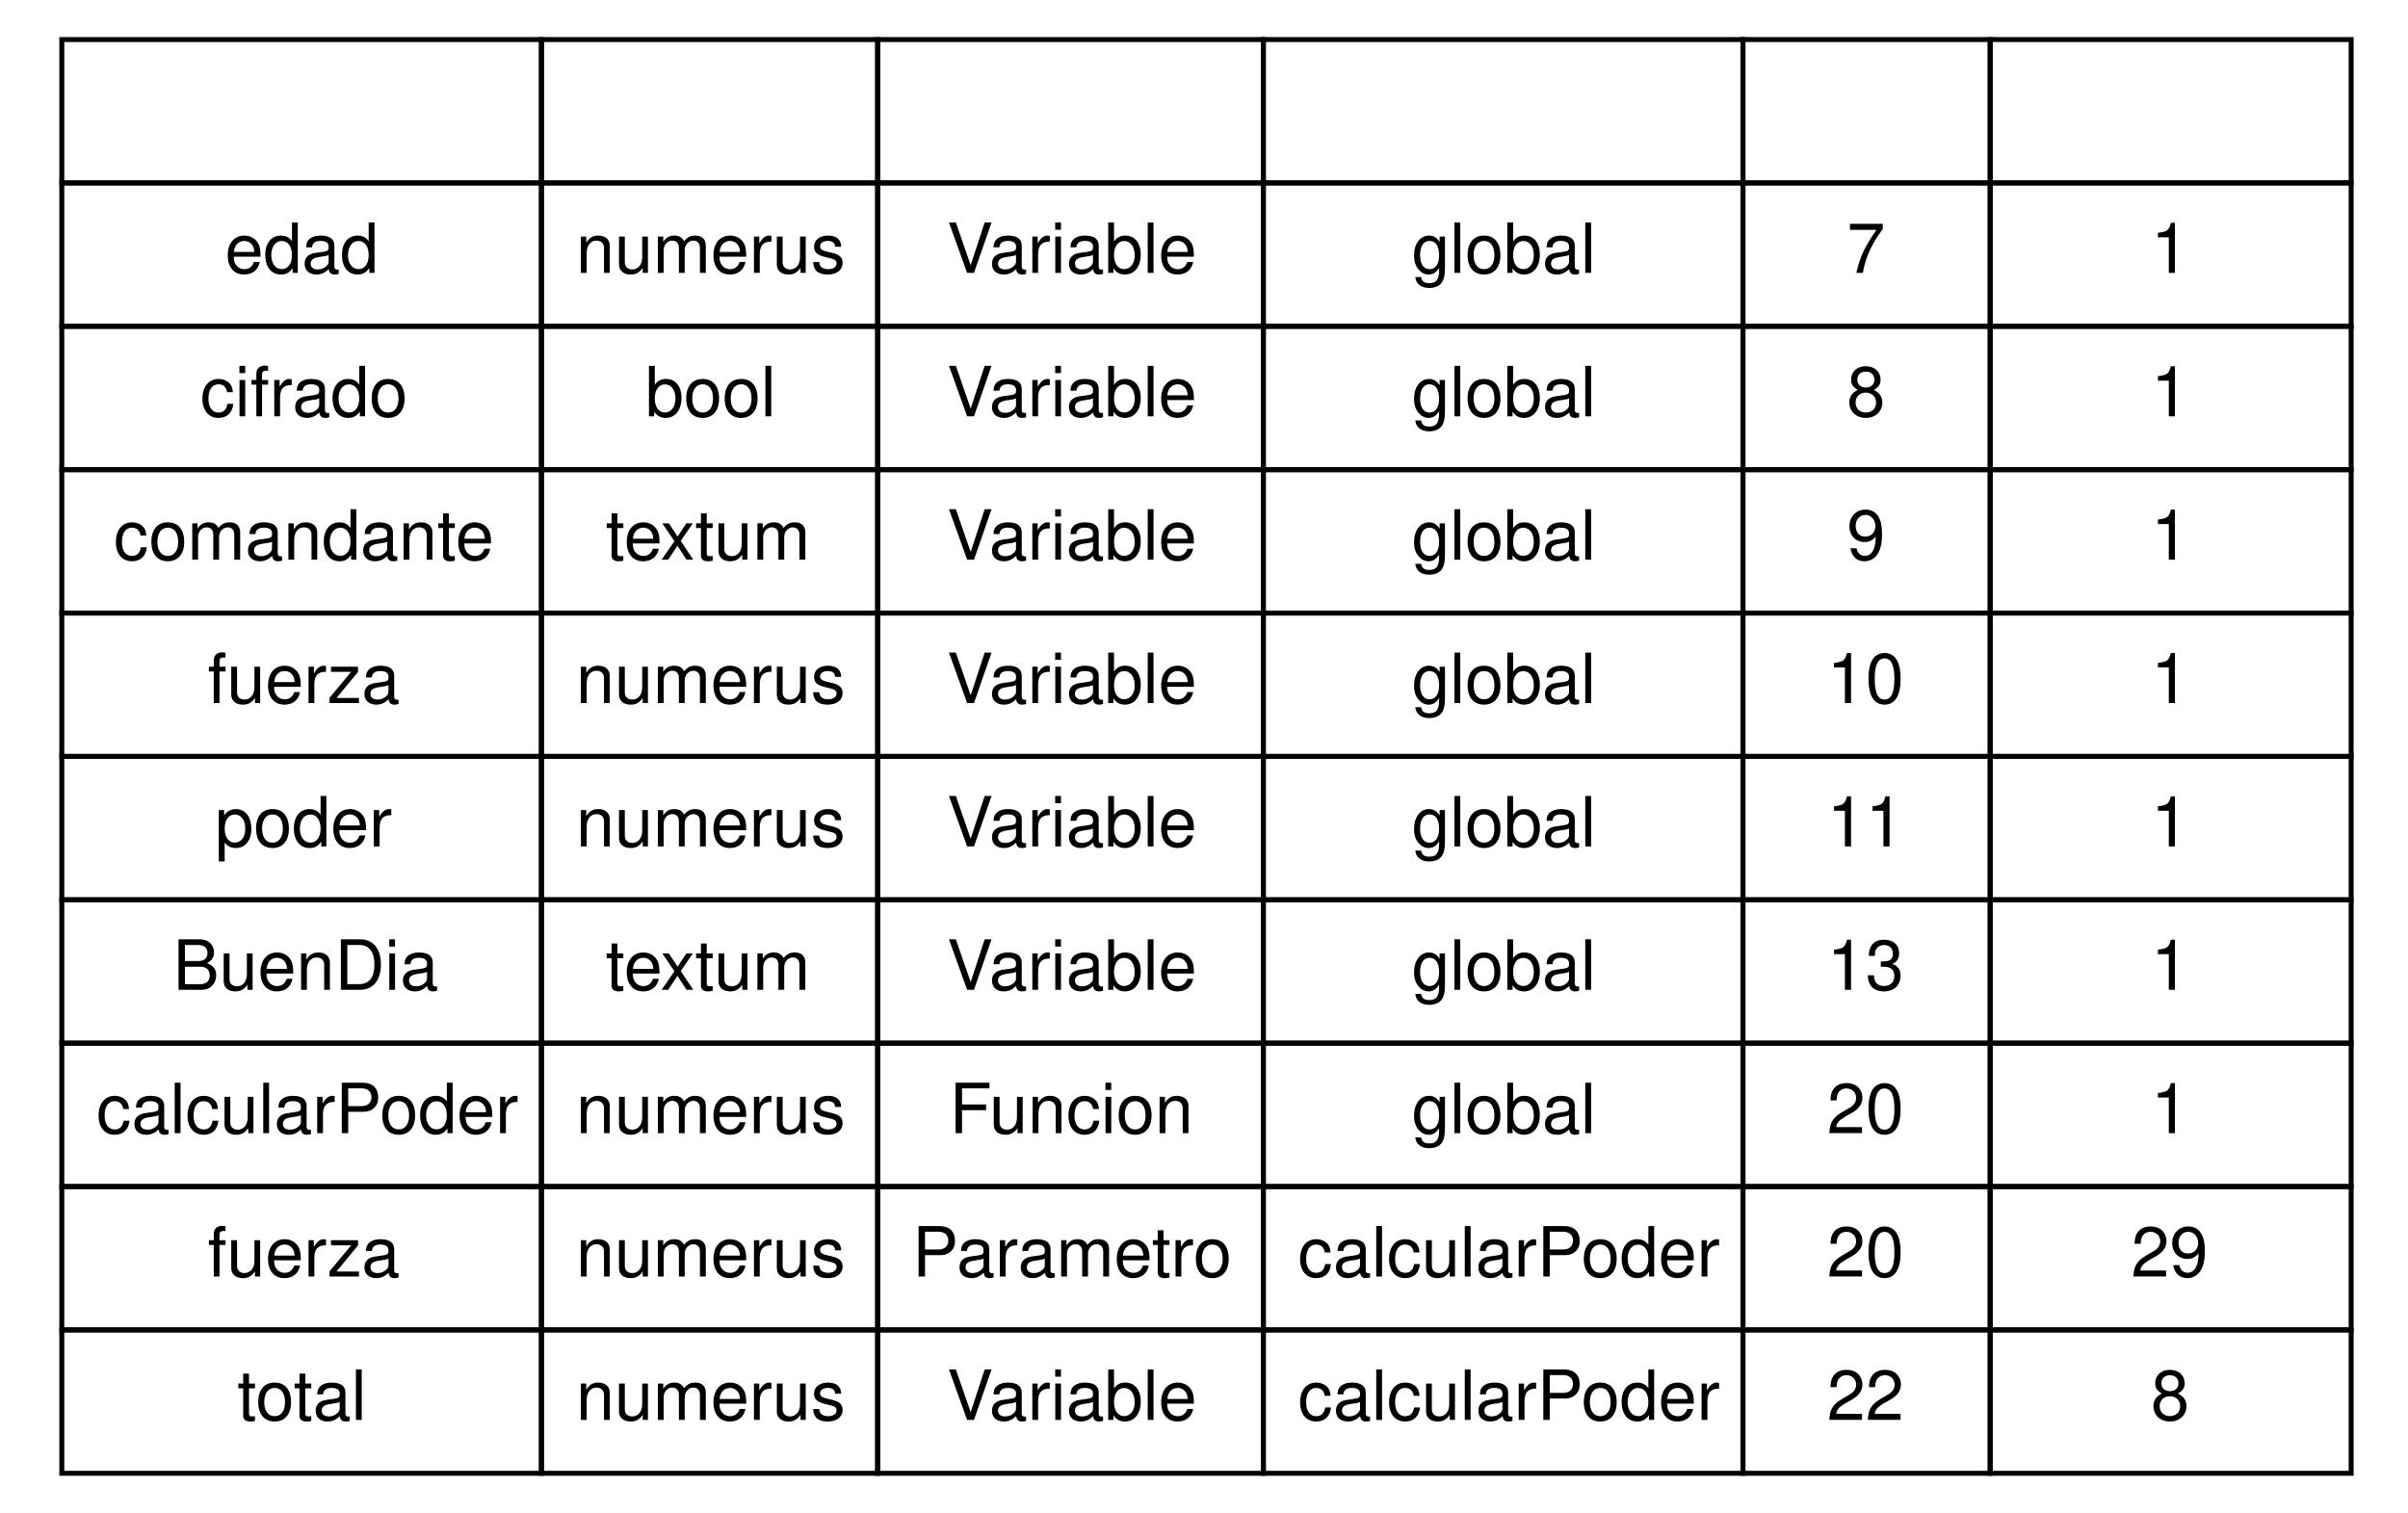
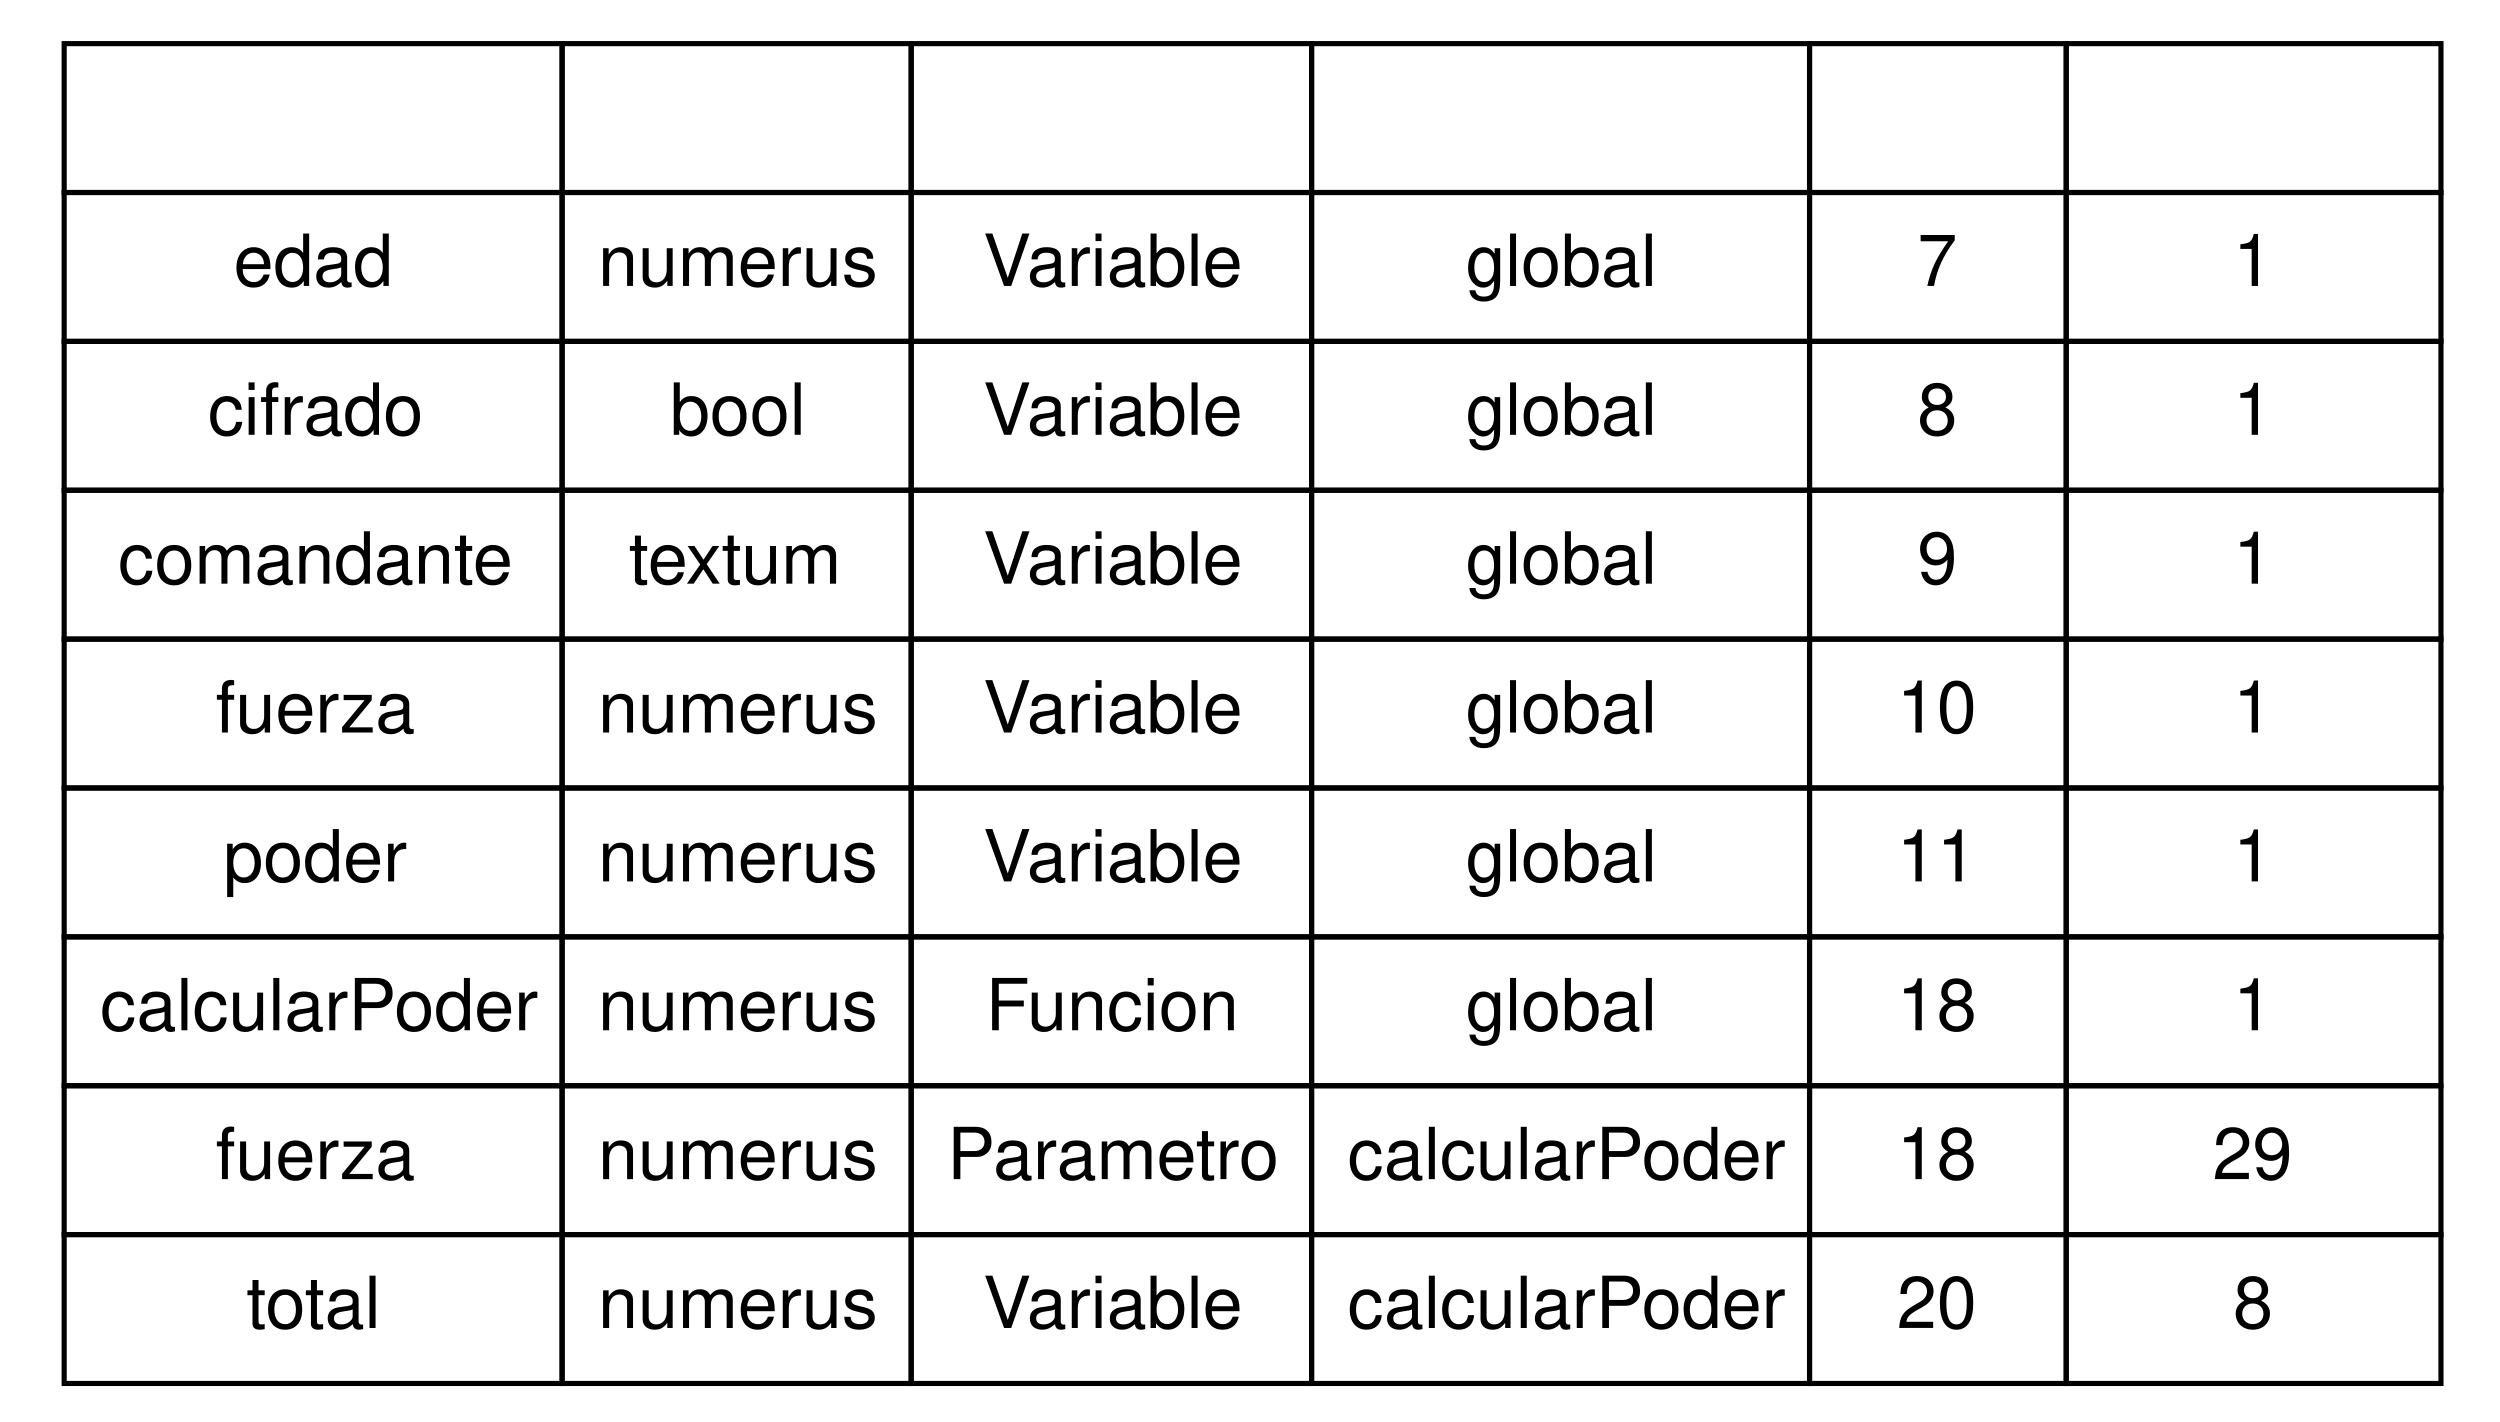
- <svg xmlns="http://www.w3.org/2000/svg" width="487pt" height="306pt" viewBox="0.00 0.00 487.00 306.00">
-   <g id="graph0" class="graph" transform="scale(1 1) rotate(0) translate(4 302)">
-     <polygon fill="white" stroke="transparent" points="-4,4 -4,-302 483,-302 483,4 -4,4" />
+ <svg xmlns="http://www.w3.org/2000/svg" width="487pt" height="277pt" viewBox="0.00 0.00 487.00 277.00">
+   <g id="graph0" class="graph" transform="scale(1 1) rotate(0) translate(4 273)">
+     <polygon fill="white" stroke="transparent" points="-4,4 -4,-273 483,-273 483,4 -4,4" />
    <g id="node1" class="node">
-       <polygon fill="none" stroke="black" points="8.5,-265 8.5,-294 105.5,-294 105.5,-265 8.5,-265" />
-       <text text-anchor="start" x="31" y="-276.8" font-family="Helvetica,sans-Serif" font-weight="bold" font-size="14.00" fill="white">Nombre</text>
-       <polygon fill="none" stroke="black" points="105.5,-265 105.5,-294 173.5,-294 173.5,-265 105.5,-265" />
-       <text text-anchor="start" x="125" y="-276.8" font-family="Helvetica,sans-Serif" font-weight="bold" font-size="14.00" fill="white">Tipo</text>
-       <polygon fill="none" stroke="black" points="173.5,-265 173.5,-294 251.5,-294 251.5,-265 173.5,-265" />
-       <text text-anchor="start" x="201.5" y="-276.8" font-family="Helvetica,sans-Serif" font-weight="bold" font-size="14.00" fill="white">Rol</text>
-       <polygon fill="none" stroke="black" points="251.5,-265 251.5,-294 348.5,-294 348.5,-265 251.5,-265" />
-       <text text-anchor="start" x="276" y="-276.8" font-family="Helvetica,sans-Serif" font-weight="bold" font-size="14.00" fill="white">Ambito</text>
-       <polygon fill="none" stroke="black" points="348.5,-265 348.5,-294 398.5,-294 398.5,-265 348.5,-265" />
-       <text text-anchor="start" x="355.5" y="-276.8" font-family="Helvetica,sans-Serif" font-weight="bold" font-size="14.00" fill="white">Linea</text>
-       <polygon fill="none" stroke="black" points="398.5,-265 398.5,-294 471.5,-294 471.5,-265 398.5,-265" />
-       <text text-anchor="start" x="405.5" y="-276.8" font-family="Helvetica,sans-Serif" font-weight="bold" font-size="14.00" fill="white">Columna</text>
-       <polygon fill="none" stroke="black" points="8.5,-236 8.5,-265 105.5,-265 105.5,-236 8.5,-236" />
-       <text text-anchor="start" x="41.5" y="-246.8" font-family="Helvetica,sans-Serif" font-size="14.00">edad</text>
-       <polygon fill="none" stroke="black" points="105.5,-236 105.5,-265 173.5,-265 173.5,-236 105.5,-236" />
-       <text text-anchor="start" x="112.5" y="-246.8" font-family="Helvetica,sans-Serif" font-size="14.00">numerus</text>
-       <polygon fill="none" stroke="black" points="173.5,-236 173.5,-265 251.5,-265 251.5,-236 173.5,-236" />
-       <text text-anchor="start" x="187.5" y="-246.8" font-family="Helvetica,sans-Serif" font-size="14.00">Variable</text>
-       <polygon fill="none" stroke="black" points="251.5,-236 251.5,-265 348.5,-265 348.5,-236 251.5,-236" />
-       <text text-anchor="start" x="281.5" y="-246.8" font-family="Helvetica,sans-Serif" font-size="14.00">global</text>
-       <polygon fill="none" stroke="black" points="348.5,-236 348.5,-265 398.5,-265 398.5,-236 348.5,-236" />
-       <text text-anchor="start" x="369.5" y="-246.8" font-family="Helvetica,sans-Serif" font-size="14.00">7</text>
-       <polygon fill="none" stroke="black" points="398.5,-236 398.5,-265 471.5,-265 471.5,-236 398.5,-236" />
-       <text text-anchor="start" x="431" y="-246.8" font-family="Helvetica,sans-Serif" font-size="14.00">1</text>
-       <polygon fill="none" stroke="black" points="8.5,-207 8.5,-236 105.5,-236 105.5,-207 8.5,-207" />
-       <text text-anchor="start" x="36.5" y="-217.8" font-family="Helvetica,sans-Serif" font-size="14.00">cifrado</text>
-       <polygon fill="none" stroke="black" points="105.5,-207 105.5,-236 173.5,-236 173.5,-207 105.5,-207" />
-       <text text-anchor="start" x="126.5" y="-217.8" font-family="Helvetica,sans-Serif" font-size="14.00">bool</text>
-       <polygon fill="none" stroke="black" points="173.5,-207 173.5,-236 251.5,-236 251.5,-207 173.5,-207" />
-       <text text-anchor="start" x="187.5" y="-217.8" font-family="Helvetica,sans-Serif" font-size="14.00">Variable</text>
-       <polygon fill="none" stroke="black" points="251.5,-207 251.5,-236 348.5,-236 348.5,-207 251.5,-207" />
-       <text text-anchor="start" x="281.5" y="-217.8" font-family="Helvetica,sans-Serif" font-size="14.00">global</text>
-       <polygon fill="none" stroke="black" points="348.5,-207 348.5,-236 398.5,-236 398.5,-207 348.5,-207" />
-       <text text-anchor="start" x="369.5" y="-217.8" font-family="Helvetica,sans-Serif" font-size="14.00">8</text>
-       <polygon fill="none" stroke="black" points="398.5,-207 398.5,-236 471.5,-236 471.5,-207 398.5,-207" />
-       <text text-anchor="start" x="431" y="-217.8" font-family="Helvetica,sans-Serif" font-size="14.00">1</text>
-       <polygon fill="none" stroke="black" points="8.5,-178 8.5,-207 105.5,-207 105.5,-178 8.5,-178" />
-       <text text-anchor="start" x="19" y="-188.8" font-family="Helvetica,sans-Serif" font-size="14.00">comandante</text>
-       <polygon fill="none" stroke="black" points="105.5,-178 105.5,-207 173.5,-207 173.5,-178 105.5,-178" />
-       <text text-anchor="start" x="118.5" y="-188.8" font-family="Helvetica,sans-Serif" font-size="14.00">textum</text>
-       <polygon fill="none" stroke="black" points="173.5,-178 173.5,-207 251.5,-207 251.5,-178 173.5,-178" />
-       <text text-anchor="start" x="187.5" y="-188.8" font-family="Helvetica,sans-Serif" font-size="14.00">Variable</text>
-       <polygon fill="none" stroke="black" points="251.5,-178 251.5,-207 348.5,-207 348.5,-178 251.5,-178" />
-       <text text-anchor="start" x="281.5" y="-188.8" font-family="Helvetica,sans-Serif" font-size="14.00">global</text>
-       <polygon fill="none" stroke="black" points="348.5,-178 348.5,-207 398.5,-207 398.5,-178 348.5,-178" />
-       <text text-anchor="start" x="369.5" y="-188.8" font-family="Helvetica,sans-Serif" font-size="14.00">9</text>
-       <polygon fill="none" stroke="black" points="398.5,-178 398.5,-207 471.5,-207 471.5,-178 398.5,-178" />
-       <text text-anchor="start" x="431" y="-188.8" font-family="Helvetica,sans-Serif" font-size="14.00">1</text>
-       <polygon fill="none" stroke="black" points="8.5,-149 8.5,-178 105.5,-178 105.5,-149 8.5,-149" />
-       <text text-anchor="start" x="38" y="-159.8" font-family="Helvetica,sans-Serif" font-size="14.00">fuerza</text>
-       <polygon fill="none" stroke="black" points="105.5,-149 105.5,-178 173.5,-178 173.5,-149 105.5,-149" />
-       <text text-anchor="start" x="112.5" y="-159.8" font-family="Helvetica,sans-Serif" font-size="14.00">numerus</text>
-       <polygon fill="none" stroke="black" points="173.5,-149 173.5,-178 251.5,-178 251.5,-149 173.5,-149" />
-       <text text-anchor="start" x="187.5" y="-159.8" font-family="Helvetica,sans-Serif" font-size="14.00">Variable</text>
-       <polygon fill="none" stroke="black" points="251.5,-149 251.5,-178 348.5,-178 348.5,-149 251.5,-149" />
-       <text text-anchor="start" x="281.5" y="-159.8" font-family="Helvetica,sans-Serif" font-size="14.00">global</text>
-       <polygon fill="none" stroke="black" points="348.5,-149 348.5,-178 398.5,-178 398.5,-149 348.5,-149" />
-       <text text-anchor="start" x="365.5" y="-159.8" font-family="Helvetica,sans-Serif" font-size="14.00">10</text>
-       <polygon fill="none" stroke="black" points="398.5,-149 398.5,-178 471.5,-178 471.5,-149 398.5,-149" />
-       <text text-anchor="start" x="431" y="-159.8" font-family="Helvetica,sans-Serif" font-size="14.00">1</text>
-       <polygon fill="none" stroke="black" points="8.5,-120 8.5,-149 105.5,-149 105.5,-120 8.5,-120" />
-       <text text-anchor="start" x="39.5" y="-130.8" font-family="Helvetica,sans-Serif" font-size="14.00">poder</text>
-       <polygon fill="none" stroke="black" points="105.5,-120 105.5,-149 173.5,-149 173.5,-120 105.5,-120" />
-       <text text-anchor="start" x="112.5" y="-130.8" font-family="Helvetica,sans-Serif" font-size="14.00">numerus</text>
-       <polygon fill="none" stroke="black" points="173.5,-120 173.5,-149 251.5,-149 251.5,-120 173.5,-120" />
-       <text text-anchor="start" x="187.5" y="-130.8" font-family="Helvetica,sans-Serif" font-size="14.00">Variable</text>
-       <polygon fill="none" stroke="black" points="251.5,-120 251.5,-149 348.5,-149 348.5,-120 251.5,-120" />
-       <text text-anchor="start" x="281.5" y="-130.8" font-family="Helvetica,sans-Serif" font-size="14.00">global</text>
-       <polygon fill="none" stroke="black" points="348.5,-120 348.5,-149 398.5,-149 398.5,-120 348.5,-120" />
-       <text text-anchor="start" x="365.5" y="-130.8" font-family="Helvetica,sans-Serif" font-size="14.00">11</text>
-       <polygon fill="none" stroke="black" points="398.5,-120 398.5,-149 471.5,-149 471.5,-120 398.5,-120" />
-       <text text-anchor="start" x="431" y="-130.8" font-family="Helvetica,sans-Serif" font-size="14.00">1</text>
-       <polygon fill="none" stroke="black" points="8.5,-91 8.5,-120 105.5,-120 105.5,-91 8.5,-91" />
-       <text text-anchor="start" x="31" y="-101.8" font-family="Helvetica,sans-Serif" font-size="14.00">BuenDia</text>
-       <polygon fill="none" stroke="black" points="105.5,-91 105.5,-120 173.5,-120 173.5,-91 105.5,-91" />
-       <text text-anchor="start" x="118.5" y="-101.8" font-family="Helvetica,sans-Serif" font-size="14.00">textum</text>
-       <polygon fill="none" stroke="black" points="173.5,-91 173.5,-120 251.5,-120 251.5,-91 173.5,-91" />
-       <text text-anchor="start" x="187.5" y="-101.8" font-family="Helvetica,sans-Serif" font-size="14.00">Variable</text>
-       <polygon fill="none" stroke="black" points="251.5,-91 251.5,-120 348.5,-120 348.5,-91 251.5,-91" />
-       <text text-anchor="start" x="281.5" y="-101.8" font-family="Helvetica,sans-Serif" font-size="14.00">global</text>
-       <polygon fill="none" stroke="black" points="348.5,-91 348.5,-120 398.5,-120 398.5,-91 348.5,-91" />
-       <text text-anchor="start" x="365.5" y="-101.8" font-family="Helvetica,sans-Serif" font-size="14.00">13</text>
-       <polygon fill="none" stroke="black" points="398.5,-91 398.5,-120 471.5,-120 471.5,-91 398.5,-91" />
-       <text text-anchor="start" x="431" y="-101.8" font-family="Helvetica,sans-Serif" font-size="14.00">1</text>
-       <polygon fill="none" stroke="black" points="8.5,-62 8.5,-91 105.5,-91 105.5,-62 8.5,-62" />
-       <text text-anchor="start" x="15.5" y="-72.8" font-family="Helvetica,sans-Serif" font-size="14.00">calcularPoder</text>
-       <polygon fill="none" stroke="black" points="105.5,-62 105.5,-91 173.5,-91 173.5,-62 105.5,-62" />
-       <text text-anchor="start" x="112.5" y="-72.8" font-family="Helvetica,sans-Serif" font-size="14.00">numerus</text>
-       <polygon fill="none" stroke="black" points="173.5,-62 173.5,-91 251.5,-91 251.5,-62 173.5,-62" />
-       <text text-anchor="start" x="188" y="-72.8" font-family="Helvetica,sans-Serif" font-size="14.00">Funcion</text>
-       <polygon fill="none" stroke="black" points="251.5,-62 251.5,-91 348.5,-91 348.5,-62 251.5,-62" />
-       <text text-anchor="start" x="281.5" y="-72.8" font-family="Helvetica,sans-Serif" font-size="14.00">global</text>
-       <polygon fill="none" stroke="black" points="348.5,-62 348.5,-91 398.5,-91 398.5,-62 348.5,-62" />
-       <text text-anchor="start" x="365.5" y="-72.8" font-family="Helvetica,sans-Serif" font-size="14.00">20</text>
-       <polygon fill="none" stroke="black" points="398.5,-62 398.5,-91 471.5,-91 471.5,-62 398.5,-62" />
-       <text text-anchor="start" x="431" y="-72.8" font-family="Helvetica,sans-Serif" font-size="14.00">1</text>
-       <polygon fill="none" stroke="black" points="8.5,-33 8.5,-62 105.5,-62 105.5,-33 8.5,-33" />
-       <text text-anchor="start" x="38" y="-43.8" font-family="Helvetica,sans-Serif" font-size="14.00">fuerza</text>
-       <polygon fill="none" stroke="black" points="105.5,-33 105.5,-62 173.5,-62 173.5,-33 105.5,-33" />
-       <text text-anchor="start" x="112.5" y="-43.8" font-family="Helvetica,sans-Serif" font-size="14.00">numerus</text>
-       <polygon fill="none" stroke="black" points="173.5,-33 173.5,-62 251.5,-62 251.5,-33 173.5,-33" />
-       <text text-anchor="start" x="180.5" y="-43.8" font-family="Helvetica,sans-Serif" font-size="14.00">Parametro</text>
-       <polygon fill="none" stroke="black" points="251.5,-33 251.5,-62 348.5,-62 348.5,-33 251.5,-33" />
-       <text text-anchor="start" x="258.5" y="-43.8" font-family="Helvetica,sans-Serif" font-size="14.00">calcularPoder</text>
-       <polygon fill="none" stroke="black" points="348.5,-33 348.5,-62 398.5,-62 398.5,-33 348.5,-33" />
-       <text text-anchor="start" x="365.5" y="-43.8" font-family="Helvetica,sans-Serif" font-size="14.00">20</text>
-       <polygon fill="none" stroke="black" points="398.5,-33 398.5,-62 471.5,-62 471.5,-33 398.5,-33" />
-       <text text-anchor="start" x="427" y="-43.8" font-family="Helvetica,sans-Serif" font-size="14.00">29</text>
-       <polygon fill="none" stroke="black" points="8.5,-4 8.5,-33 105.5,-33 105.5,-4 8.5,-4" />
-       <text text-anchor="start" x="44" y="-14.8" font-family="Helvetica,sans-Serif" font-size="14.00">total</text>
-       <polygon fill="none" stroke="black" points="105.5,-4 105.5,-33 173.5,-33 173.5,-4 105.5,-4" />
-       <text text-anchor="start" x="112.5" y="-14.8" font-family="Helvetica,sans-Serif" font-size="14.00">numerus</text>
-       <polygon fill="none" stroke="black" points="173.5,-4 173.5,-33 251.5,-33 251.5,-4 173.5,-4" />
-       <text text-anchor="start" x="187.5" y="-14.8" font-family="Helvetica,sans-Serif" font-size="14.00">Variable</text>
-       <polygon fill="none" stroke="black" points="251.5,-4 251.5,-33 348.5,-33 348.5,-4 251.5,-4" />
-       <text text-anchor="start" x="258.5" y="-14.8" font-family="Helvetica,sans-Serif" font-size="14.00">calcularPoder</text>
-       <polygon fill="none" stroke="black" points="348.5,-4 348.5,-33 398.5,-33 398.5,-4 348.5,-4" />
-       <text text-anchor="start" x="365.5" y="-14.8" font-family="Helvetica,sans-Serif" font-size="14.00">22</text>
-       <polygon fill="none" stroke="black" points="398.5,-4 398.5,-33 471.5,-33 471.5,-4 398.5,-4" />
-       <text text-anchor="start" x="431" y="-14.8" font-family="Helvetica,sans-Serif" font-size="14.00">8</text>
+       <polygon fill="none" stroke="black" points="8.5,-235.5 8.5,-264.5 105.5,-264.5 105.5,-235.5 8.5,-235.5" />
+       <text text-anchor="start" x="31" y="-247.3" font-family="Helvetica,sans-Serif" font-weight="bold" font-size="14.00" fill="white">Nombre</text>
+       <polygon fill="none" stroke="black" points="105.5,-235.5 105.5,-264.5 173.5,-264.5 173.5,-235.5 105.5,-235.5" />
+       <text text-anchor="start" x="125" y="-247.3" font-family="Helvetica,sans-Serif" font-weight="bold" font-size="14.00" fill="white">Tipo</text>
+       <polygon fill="none" stroke="black" points="173.5,-235.5 173.5,-264.5 251.5,-264.5 251.5,-235.5 173.5,-235.5" />
+       <text text-anchor="start" x="201.5" y="-247.3" font-family="Helvetica,sans-Serif" font-weight="bold" font-size="14.00" fill="white">Rol</text>
+       <polygon fill="none" stroke="black" points="251.5,-235.5 251.5,-264.5 348.5,-264.5 348.5,-235.5 251.5,-235.5" />
+       <text text-anchor="start" x="276" y="-247.3" font-family="Helvetica,sans-Serif" font-weight="bold" font-size="14.00" fill="white">Ambito</text>
+       <polygon fill="none" stroke="black" points="348.5,-235.5 348.5,-264.5 398.5,-264.5 398.5,-235.5 348.5,-235.5" />
+       <text text-anchor="start" x="355.5" y="-247.3" font-family="Helvetica,sans-Serif" font-weight="bold" font-size="14.00" fill="white">Linea</text>
+       <polygon fill="none" stroke="black" points="398.5,-235.5 398.5,-264.5 471.5,-264.5 471.5,-235.5 398.5,-235.5" />
+       <text text-anchor="start" x="405.5" y="-247.3" font-family="Helvetica,sans-Serif" font-weight="bold" font-size="14.00" fill="white">Columna</text>
+       <polygon fill="none" stroke="black" points="8.5,-206.5 8.5,-235.5 105.5,-235.5 105.5,-206.5 8.5,-206.5" />
+       <text text-anchor="start" x="41.5" y="-217.3" font-family="Helvetica,sans-Serif" font-size="14.00">edad</text>
+       <polygon fill="none" stroke="black" points="105.5,-206.5 105.5,-235.5 173.5,-235.5 173.5,-206.5 105.5,-206.5" />
+       <text text-anchor="start" x="112.5" y="-217.3" font-family="Helvetica,sans-Serif" font-size="14.00">numerus</text>
+       <polygon fill="none" stroke="black" points="173.5,-206.5 173.5,-235.5 251.5,-235.5 251.5,-206.5 173.5,-206.5" />
+       <text text-anchor="start" x="187.5" y="-217.3" font-family="Helvetica,sans-Serif" font-size="14.00">Variable</text>
+       <polygon fill="none" stroke="black" points="251.5,-206.5 251.5,-235.5 348.5,-235.5 348.5,-206.5 251.5,-206.5" />
+       <text text-anchor="start" x="281.5" y="-217.3" font-family="Helvetica,sans-Serif" font-size="14.00">global</text>
+       <polygon fill="none" stroke="black" points="348.5,-206.5 348.5,-235.5 398.5,-235.5 398.5,-206.5 348.5,-206.5" />
+       <text text-anchor="start" x="369.5" y="-217.3" font-family="Helvetica,sans-Serif" font-size="14.00">7</text>
+       <polygon fill="none" stroke="black" points="398.5,-206.5 398.5,-235.5 471.5,-235.5 471.5,-206.5 398.5,-206.5" />
+       <text text-anchor="start" x="431" y="-217.3" font-family="Helvetica,sans-Serif" font-size="14.00">1</text>
+       <polygon fill="none" stroke="black" points="8.5,-177.5 8.5,-206.5 105.5,-206.5 105.5,-177.5 8.5,-177.5" />
+       <text text-anchor="start" x="36.5" y="-188.3" font-family="Helvetica,sans-Serif" font-size="14.00">cifrado</text>
+       <polygon fill="none" stroke="black" points="105.5,-177.5 105.5,-206.5 173.5,-206.5 173.5,-177.5 105.5,-177.5" />
+       <text text-anchor="start" x="126.5" y="-188.3" font-family="Helvetica,sans-Serif" font-size="14.00">bool</text>
+       <polygon fill="none" stroke="black" points="173.5,-177.5 173.5,-206.5 251.5,-206.5 251.5,-177.5 173.5,-177.5" />
+       <text text-anchor="start" x="187.5" y="-188.3" font-family="Helvetica,sans-Serif" font-size="14.00">Variable</text>
+       <polygon fill="none" stroke="black" points="251.5,-177.5 251.5,-206.5 348.5,-206.5 348.5,-177.5 251.5,-177.5" />
+       <text text-anchor="start" x="281.5" y="-188.3" font-family="Helvetica,sans-Serif" font-size="14.00">global</text>
+       <polygon fill="none" stroke="black" points="348.5,-177.5 348.5,-206.5 398.5,-206.5 398.5,-177.5 348.5,-177.5" />
+       <text text-anchor="start" x="369.5" y="-188.3" font-family="Helvetica,sans-Serif" font-size="14.00">8</text>
+       <polygon fill="none" stroke="black" points="398.5,-177.5 398.5,-206.5 471.5,-206.5 471.5,-177.5 398.5,-177.5" />
+       <text text-anchor="start" x="431" y="-188.3" font-family="Helvetica,sans-Serif" font-size="14.00">1</text>
+       <polygon fill="none" stroke="black" points="8.5,-148.5 8.5,-177.5 105.5,-177.5 105.5,-148.5 8.5,-148.5" />
+       <text text-anchor="start" x="19" y="-159.3" font-family="Helvetica,sans-Serif" font-size="14.00">comandante</text>
+       <polygon fill="none" stroke="black" points="105.5,-148.5 105.5,-177.5 173.5,-177.5 173.5,-148.5 105.5,-148.5" />
+       <text text-anchor="start" x="118.5" y="-159.3" font-family="Helvetica,sans-Serif" font-size="14.00">textum</text>
+       <polygon fill="none" stroke="black" points="173.5,-148.5 173.5,-177.5 251.5,-177.5 251.5,-148.5 173.5,-148.5" />
+       <text text-anchor="start" x="187.5" y="-159.3" font-family="Helvetica,sans-Serif" font-size="14.00">Variable</text>
+       <polygon fill="none" stroke="black" points="251.5,-148.5 251.5,-177.5 348.5,-177.5 348.5,-148.5 251.5,-148.5" />
+       <text text-anchor="start" x="281.5" y="-159.3" font-family="Helvetica,sans-Serif" font-size="14.00">global</text>
+       <polygon fill="none" stroke="black" points="348.5,-148.5 348.5,-177.5 398.5,-177.5 398.5,-148.5 348.5,-148.5" />
+       <text text-anchor="start" x="369.5" y="-159.3" font-family="Helvetica,sans-Serif" font-size="14.00">9</text>
+       <polygon fill="none" stroke="black" points="398.5,-148.5 398.5,-177.5 471.5,-177.5 471.5,-148.5 398.5,-148.5" />
+       <text text-anchor="start" x="431" y="-159.3" font-family="Helvetica,sans-Serif" font-size="14.00">1</text>
+       <polygon fill="none" stroke="black" points="8.5,-119.5 8.5,-148.5 105.5,-148.5 105.5,-119.5 8.5,-119.5" />
+       <text text-anchor="start" x="38" y="-130.3" font-family="Helvetica,sans-Serif" font-size="14.00">fuerza</text>
+       <polygon fill="none" stroke="black" points="105.5,-119.5 105.5,-148.5 173.5,-148.5 173.5,-119.5 105.5,-119.5" />
+       <text text-anchor="start" x="112.5" y="-130.3" font-family="Helvetica,sans-Serif" font-size="14.00">numerus</text>
+       <polygon fill="none" stroke="black" points="173.5,-119.5 173.5,-148.5 251.5,-148.5 251.5,-119.5 173.5,-119.5" />
+       <text text-anchor="start" x="187.5" y="-130.3" font-family="Helvetica,sans-Serif" font-size="14.00">Variable</text>
+       <polygon fill="none" stroke="black" points="251.5,-119.5 251.5,-148.5 348.5,-148.5 348.5,-119.5 251.5,-119.5" />
+       <text text-anchor="start" x="281.5" y="-130.3" font-family="Helvetica,sans-Serif" font-size="14.00">global</text>
+       <polygon fill="none" stroke="black" points="348.5,-119.5 348.5,-148.5 398.5,-148.5 398.5,-119.5 348.5,-119.5" />
+       <text text-anchor="start" x="365.5" y="-130.3" font-family="Helvetica,sans-Serif" font-size="14.00">10</text>
+       <polygon fill="none" stroke="black" points="398.5,-119.5 398.5,-148.5 471.5,-148.5 471.5,-119.5 398.5,-119.5" />
+       <text text-anchor="start" x="431" y="-130.3" font-family="Helvetica,sans-Serif" font-size="14.00">1</text>
+       <polygon fill="none" stroke="black" points="8.5,-90.5 8.5,-119.5 105.5,-119.5 105.5,-90.5 8.5,-90.5" />
+       <text text-anchor="start" x="39.5" y="-101.3" font-family="Helvetica,sans-Serif" font-size="14.00">poder</text>
+       <polygon fill="none" stroke="black" points="105.5,-90.5 105.5,-119.5 173.5,-119.5 173.5,-90.5 105.5,-90.5" />
+       <text text-anchor="start" x="112.5" y="-101.3" font-family="Helvetica,sans-Serif" font-size="14.00">numerus</text>
+       <polygon fill="none" stroke="black" points="173.5,-90.5 173.5,-119.5 251.5,-119.5 251.5,-90.5 173.5,-90.5" />
+       <text text-anchor="start" x="187.5" y="-101.3" font-family="Helvetica,sans-Serif" font-size="14.00">Variable</text>
+       <polygon fill="none" stroke="black" points="251.5,-90.5 251.5,-119.5 348.5,-119.5 348.5,-90.5 251.5,-90.5" />
+       <text text-anchor="start" x="281.5" y="-101.3" font-family="Helvetica,sans-Serif" font-size="14.00">global</text>
+       <polygon fill="none" stroke="black" points="348.5,-90.5 348.5,-119.5 398.5,-119.5 398.5,-90.5 348.5,-90.5" />
+       <text text-anchor="start" x="365.5" y="-101.3" font-family="Helvetica,sans-Serif" font-size="14.00">11</text>
+       <polygon fill="none" stroke="black" points="398.5,-90.5 398.5,-119.5 471.5,-119.5 471.5,-90.5 398.5,-90.5" />
+       <text text-anchor="start" x="431" y="-101.3" font-family="Helvetica,sans-Serif" font-size="14.00">1</text>
+       <polygon fill="none" stroke="black" points="8.5,-61.5 8.5,-90.5 105.5,-90.5 105.5,-61.5 8.5,-61.5" />
+       <text text-anchor="start" x="15.5" y="-72.3" font-family="Helvetica,sans-Serif" font-size="14.00">calcularPoder</text>
+       <polygon fill="none" stroke="black" points="105.5,-61.5 105.5,-90.5 173.5,-90.5 173.5,-61.5 105.5,-61.5" />
+       <text text-anchor="start" x="112.5" y="-72.3" font-family="Helvetica,sans-Serif" font-size="14.00">numerus</text>
+       <polygon fill="none" stroke="black" points="173.5,-61.5 173.5,-90.5 251.5,-90.5 251.5,-61.5 173.5,-61.5" />
+       <text text-anchor="start" x="188" y="-72.3" font-family="Helvetica,sans-Serif" font-size="14.00">Funcion</text>
+       <polygon fill="none" stroke="black" points="251.5,-61.5 251.5,-90.5 348.5,-90.5 348.5,-61.5 251.5,-61.5" />
+       <text text-anchor="start" x="281.5" y="-72.3" font-family="Helvetica,sans-Serif" font-size="14.00">global</text>
+       <polygon fill="none" stroke="black" points="348.5,-61.5 348.5,-90.5 398.5,-90.5 398.5,-61.5 348.5,-61.5" />
+       <text text-anchor="start" x="365.5" y="-72.3" font-family="Helvetica,sans-Serif" font-size="14.00">18</text>
+       <polygon fill="none" stroke="black" points="398.5,-61.5 398.5,-90.5 471.5,-90.5 471.5,-61.5 398.5,-61.5" />
+       <text text-anchor="start" x="431" y="-72.3" font-family="Helvetica,sans-Serif" font-size="14.00">1</text>
+       <polygon fill="none" stroke="black" points="8.5,-32.5 8.5,-61.5 105.5,-61.5 105.5,-32.5 8.5,-32.5" />
+       <text text-anchor="start" x="38" y="-43.3" font-family="Helvetica,sans-Serif" font-size="14.00">fuerza</text>
+       <polygon fill="none" stroke="black" points="105.5,-32.5 105.5,-61.5 173.5,-61.5 173.5,-32.5 105.5,-32.5" />
+       <text text-anchor="start" x="112.5" y="-43.3" font-family="Helvetica,sans-Serif" font-size="14.00">numerus</text>
+       <polygon fill="none" stroke="black" points="173.5,-32.5 173.5,-61.5 251.5,-61.5 251.5,-32.5 173.5,-32.5" />
+       <text text-anchor="start" x="180.5" y="-43.3" font-family="Helvetica,sans-Serif" font-size="14.00">Parametro</text>
+       <polygon fill="none" stroke="black" points="251.5,-32.5 251.5,-61.5 348.5,-61.5 348.5,-32.5 251.5,-32.5" />
+       <text text-anchor="start" x="258.5" y="-43.3" font-family="Helvetica,sans-Serif" font-size="14.00">calcularPoder</text>
+       <polygon fill="none" stroke="black" points="348.5,-32.5 348.5,-61.5 398.5,-61.5 398.5,-32.5 348.5,-32.5" />
+       <text text-anchor="start" x="365.5" y="-43.3" font-family="Helvetica,sans-Serif" font-size="14.00">18</text>
+       <polygon fill="none" stroke="black" points="398.5,-32.5 398.5,-61.5 471.5,-61.5 471.5,-32.5 398.5,-32.5" />
+       <text text-anchor="start" x="427" y="-43.3" font-family="Helvetica,sans-Serif" font-size="14.00">29</text>
+       <polygon fill="none" stroke="black" points="8.5,-3.5 8.5,-32.5 105.5,-32.5 105.5,-3.5 8.5,-3.5" />
+       <text text-anchor="start" x="44" y="-14.3" font-family="Helvetica,sans-Serif" font-size="14.00">total</text>
+       <polygon fill="none" stroke="black" points="105.5,-3.5 105.5,-32.5 173.5,-32.5 173.5,-3.5 105.5,-3.5" />
+       <text text-anchor="start" x="112.5" y="-14.3" font-family="Helvetica,sans-Serif" font-size="14.00">numerus</text>
+       <polygon fill="none" stroke="black" points="173.5,-3.5 173.5,-32.5 251.5,-32.5 251.5,-3.5 173.5,-3.5" />
+       <text text-anchor="start" x="187.5" y="-14.3" font-family="Helvetica,sans-Serif" font-size="14.00">Variable</text>
+       <polygon fill="none" stroke="black" points="251.5,-3.5 251.5,-32.5 348.5,-32.5 348.5,-3.5 251.5,-3.5" />
+       <text text-anchor="start" x="258.5" y="-14.3" font-family="Helvetica,sans-Serif" font-size="14.00">calcularPoder</text>
+       <polygon fill="none" stroke="black" points="348.5,-3.5 348.5,-32.5 398.5,-32.5 398.5,-3.5 348.5,-3.5" />
+       <text text-anchor="start" x="365.5" y="-14.3" font-family="Helvetica,sans-Serif" font-size="14.00">20</text>
+       <polygon fill="none" stroke="black" points="398.5,-3.5 398.5,-32.5 471.5,-32.5 471.5,-3.5 398.5,-3.5" />
+       <text text-anchor="start" x="431" y="-14.3" font-family="Helvetica,sans-Serif" font-size="14.00">8</text>
    </g>
  </g>
</svg>
